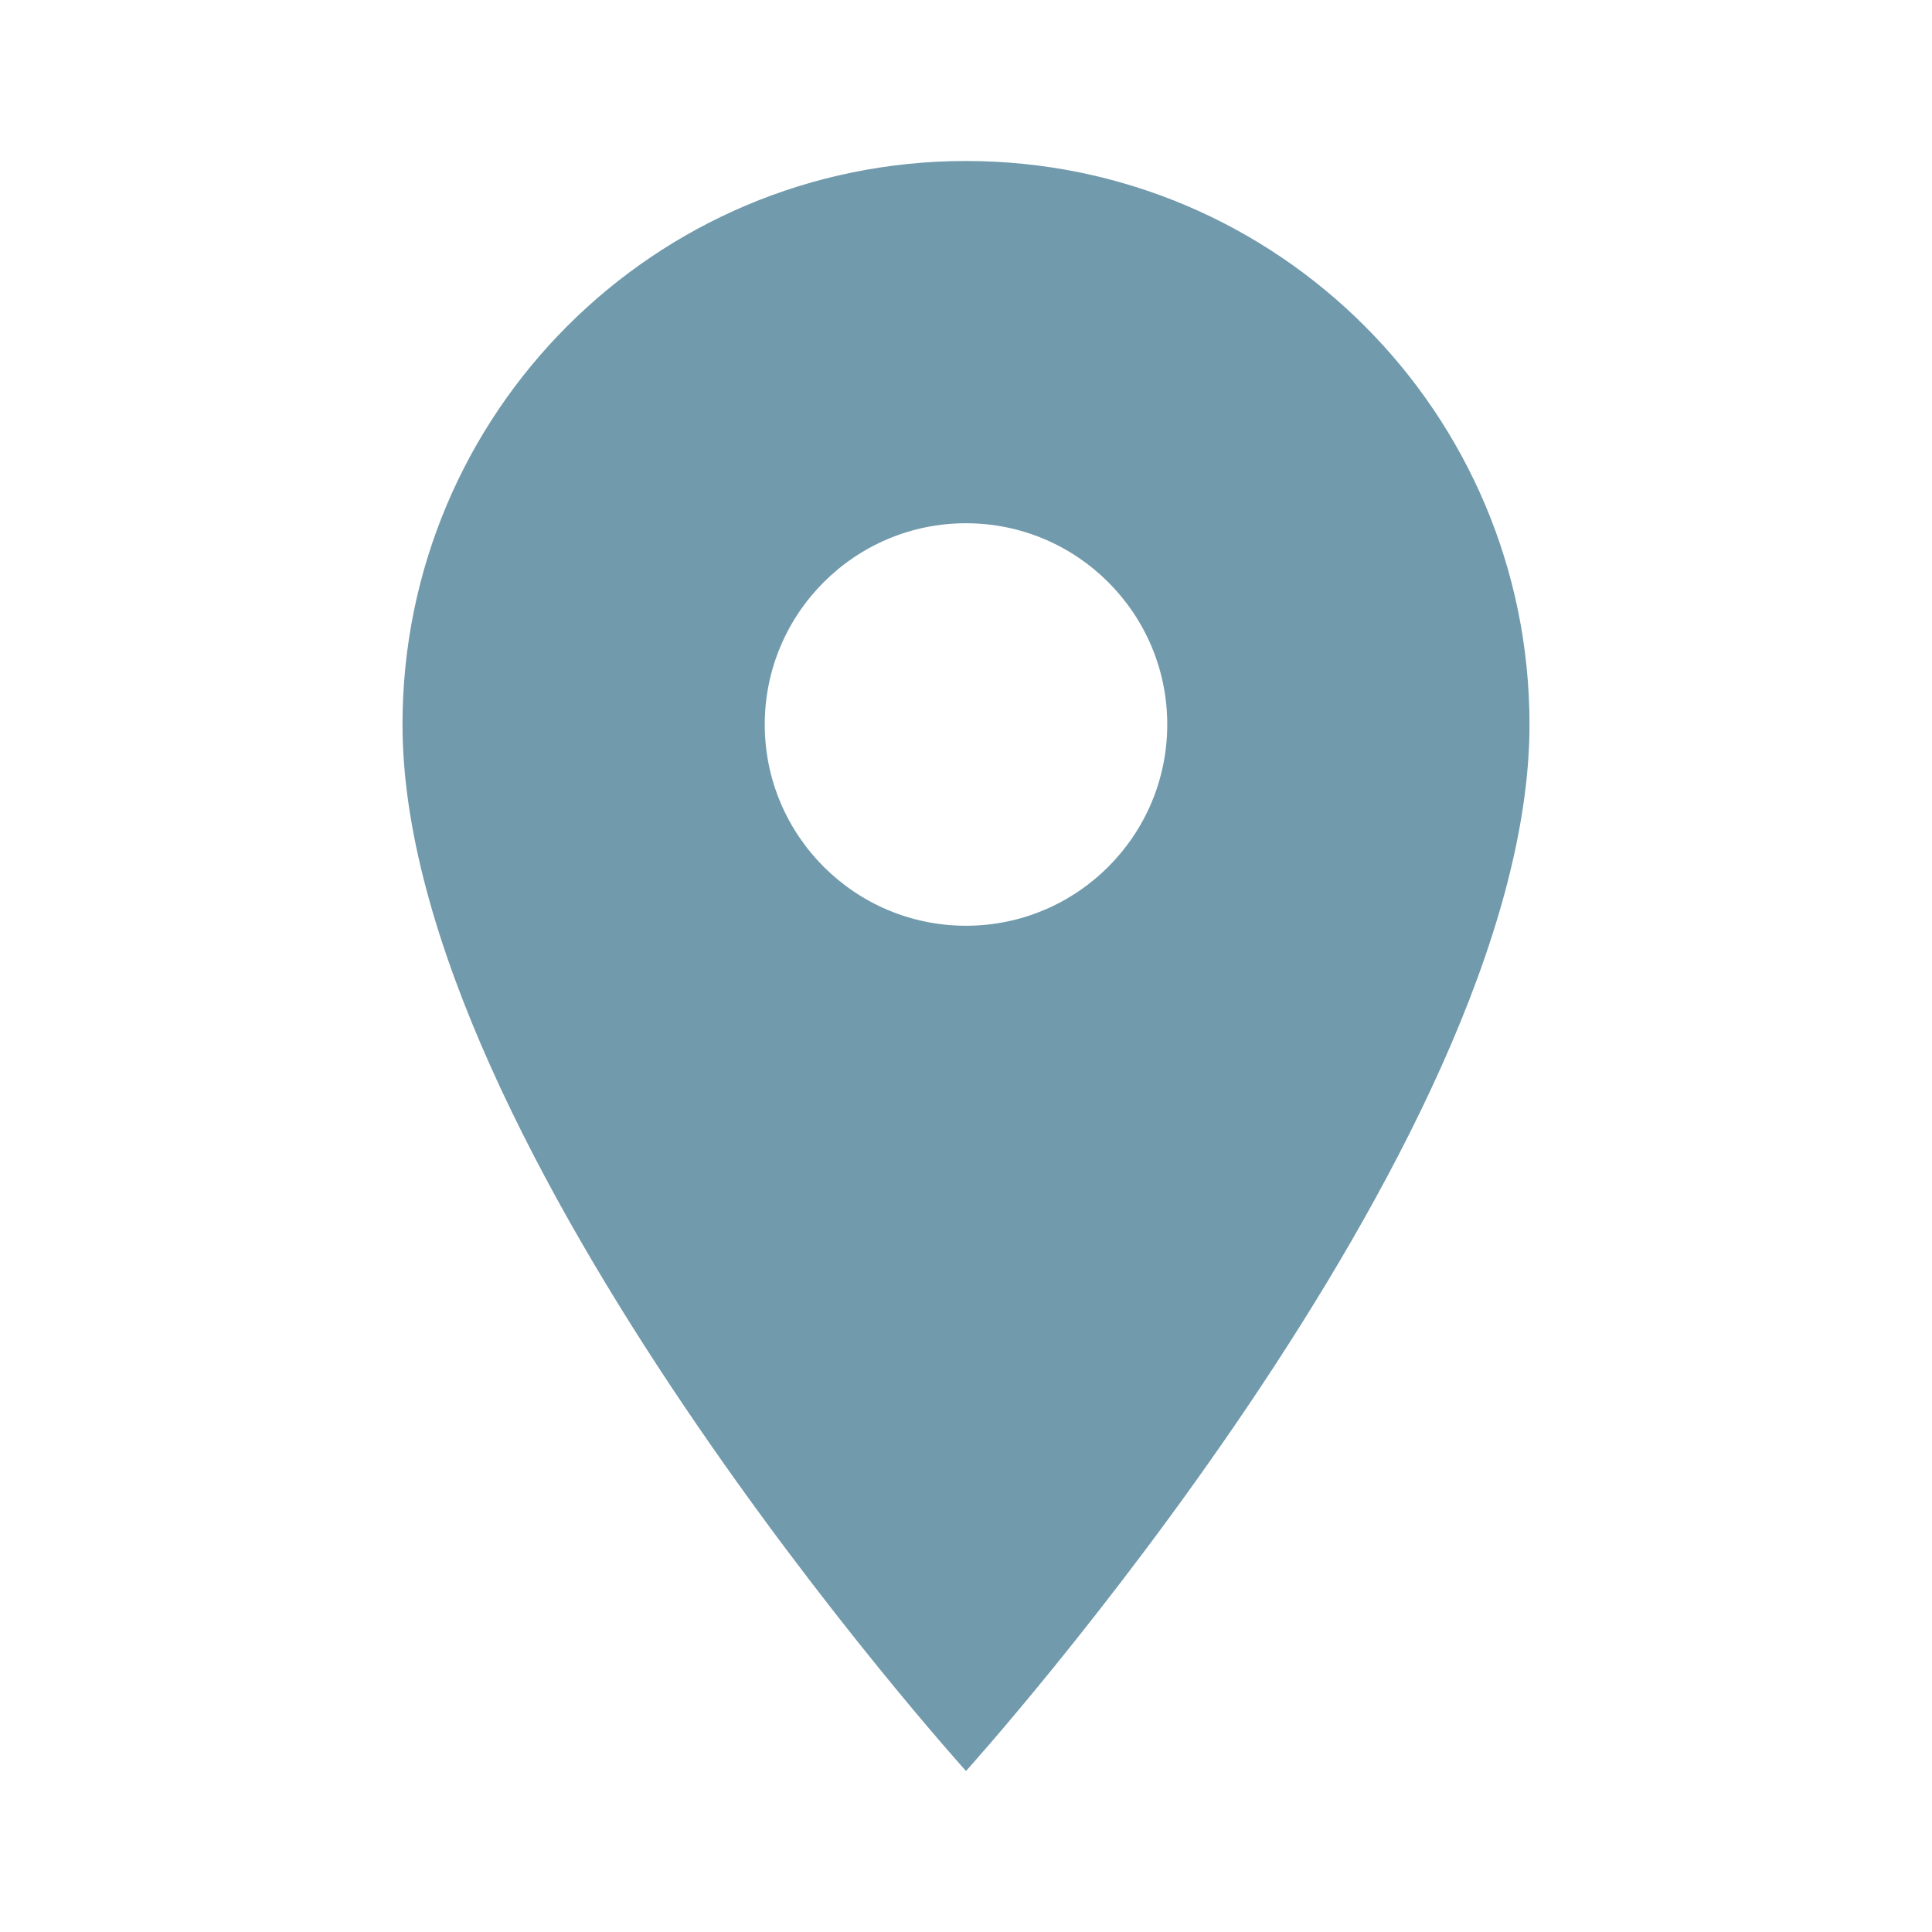
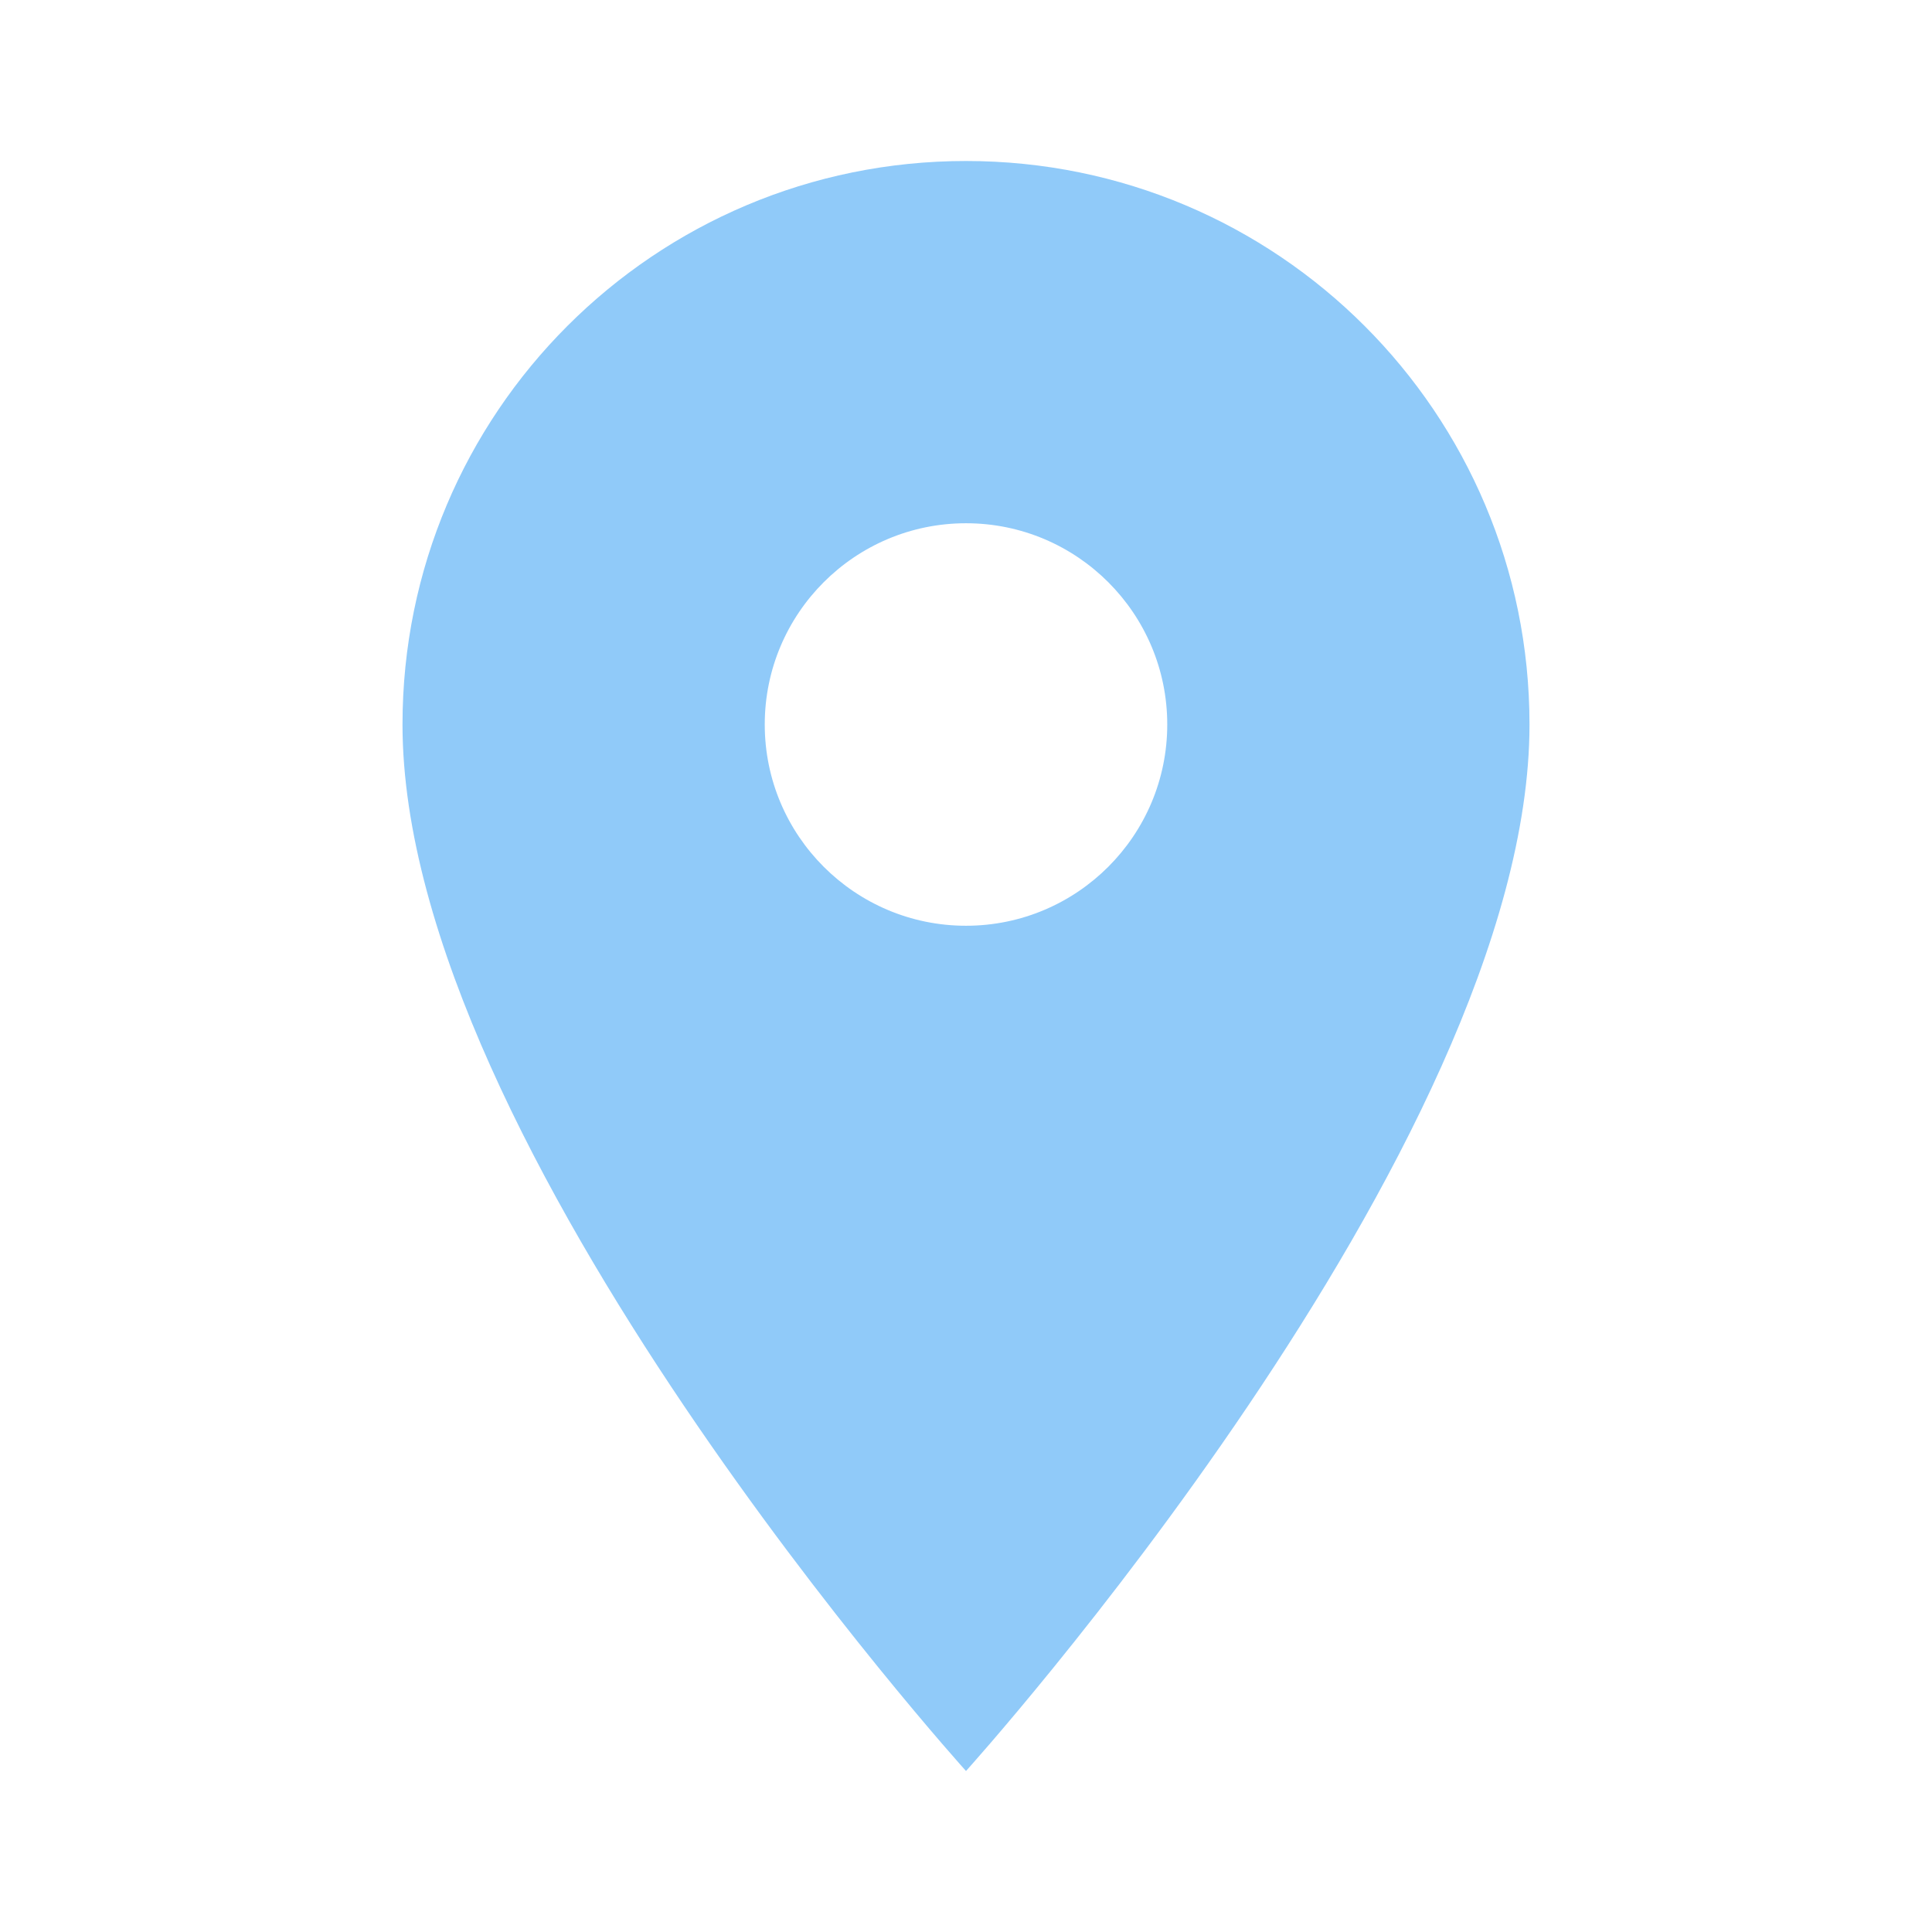
- <svg xmlns="http://www.w3.org/2000/svg" fill="#719aac" height="48" viewBox="0 0 24 24" width="48">
+ <svg xmlns="http://www.w3.org/2000/svg" fill="#90caf9" height="48" viewBox="0 0 24 24" width="48">
  <path d="M12 2C8.13 2 5 5.13 5 9c0 5.25 7 13 7 13s7-7.75 7-13c0-3.87-3.13-7-7-7zm0 9.5c-1.38 0-2.5-1.12-2.5-2.5s1.12-2.5 2.5-2.5 2.5 1.12 2.5 2.5-1.12 2.5-2.5 2.5z" />
  <path d="M0 0h24v24H0z" fill="none" />
</svg>
